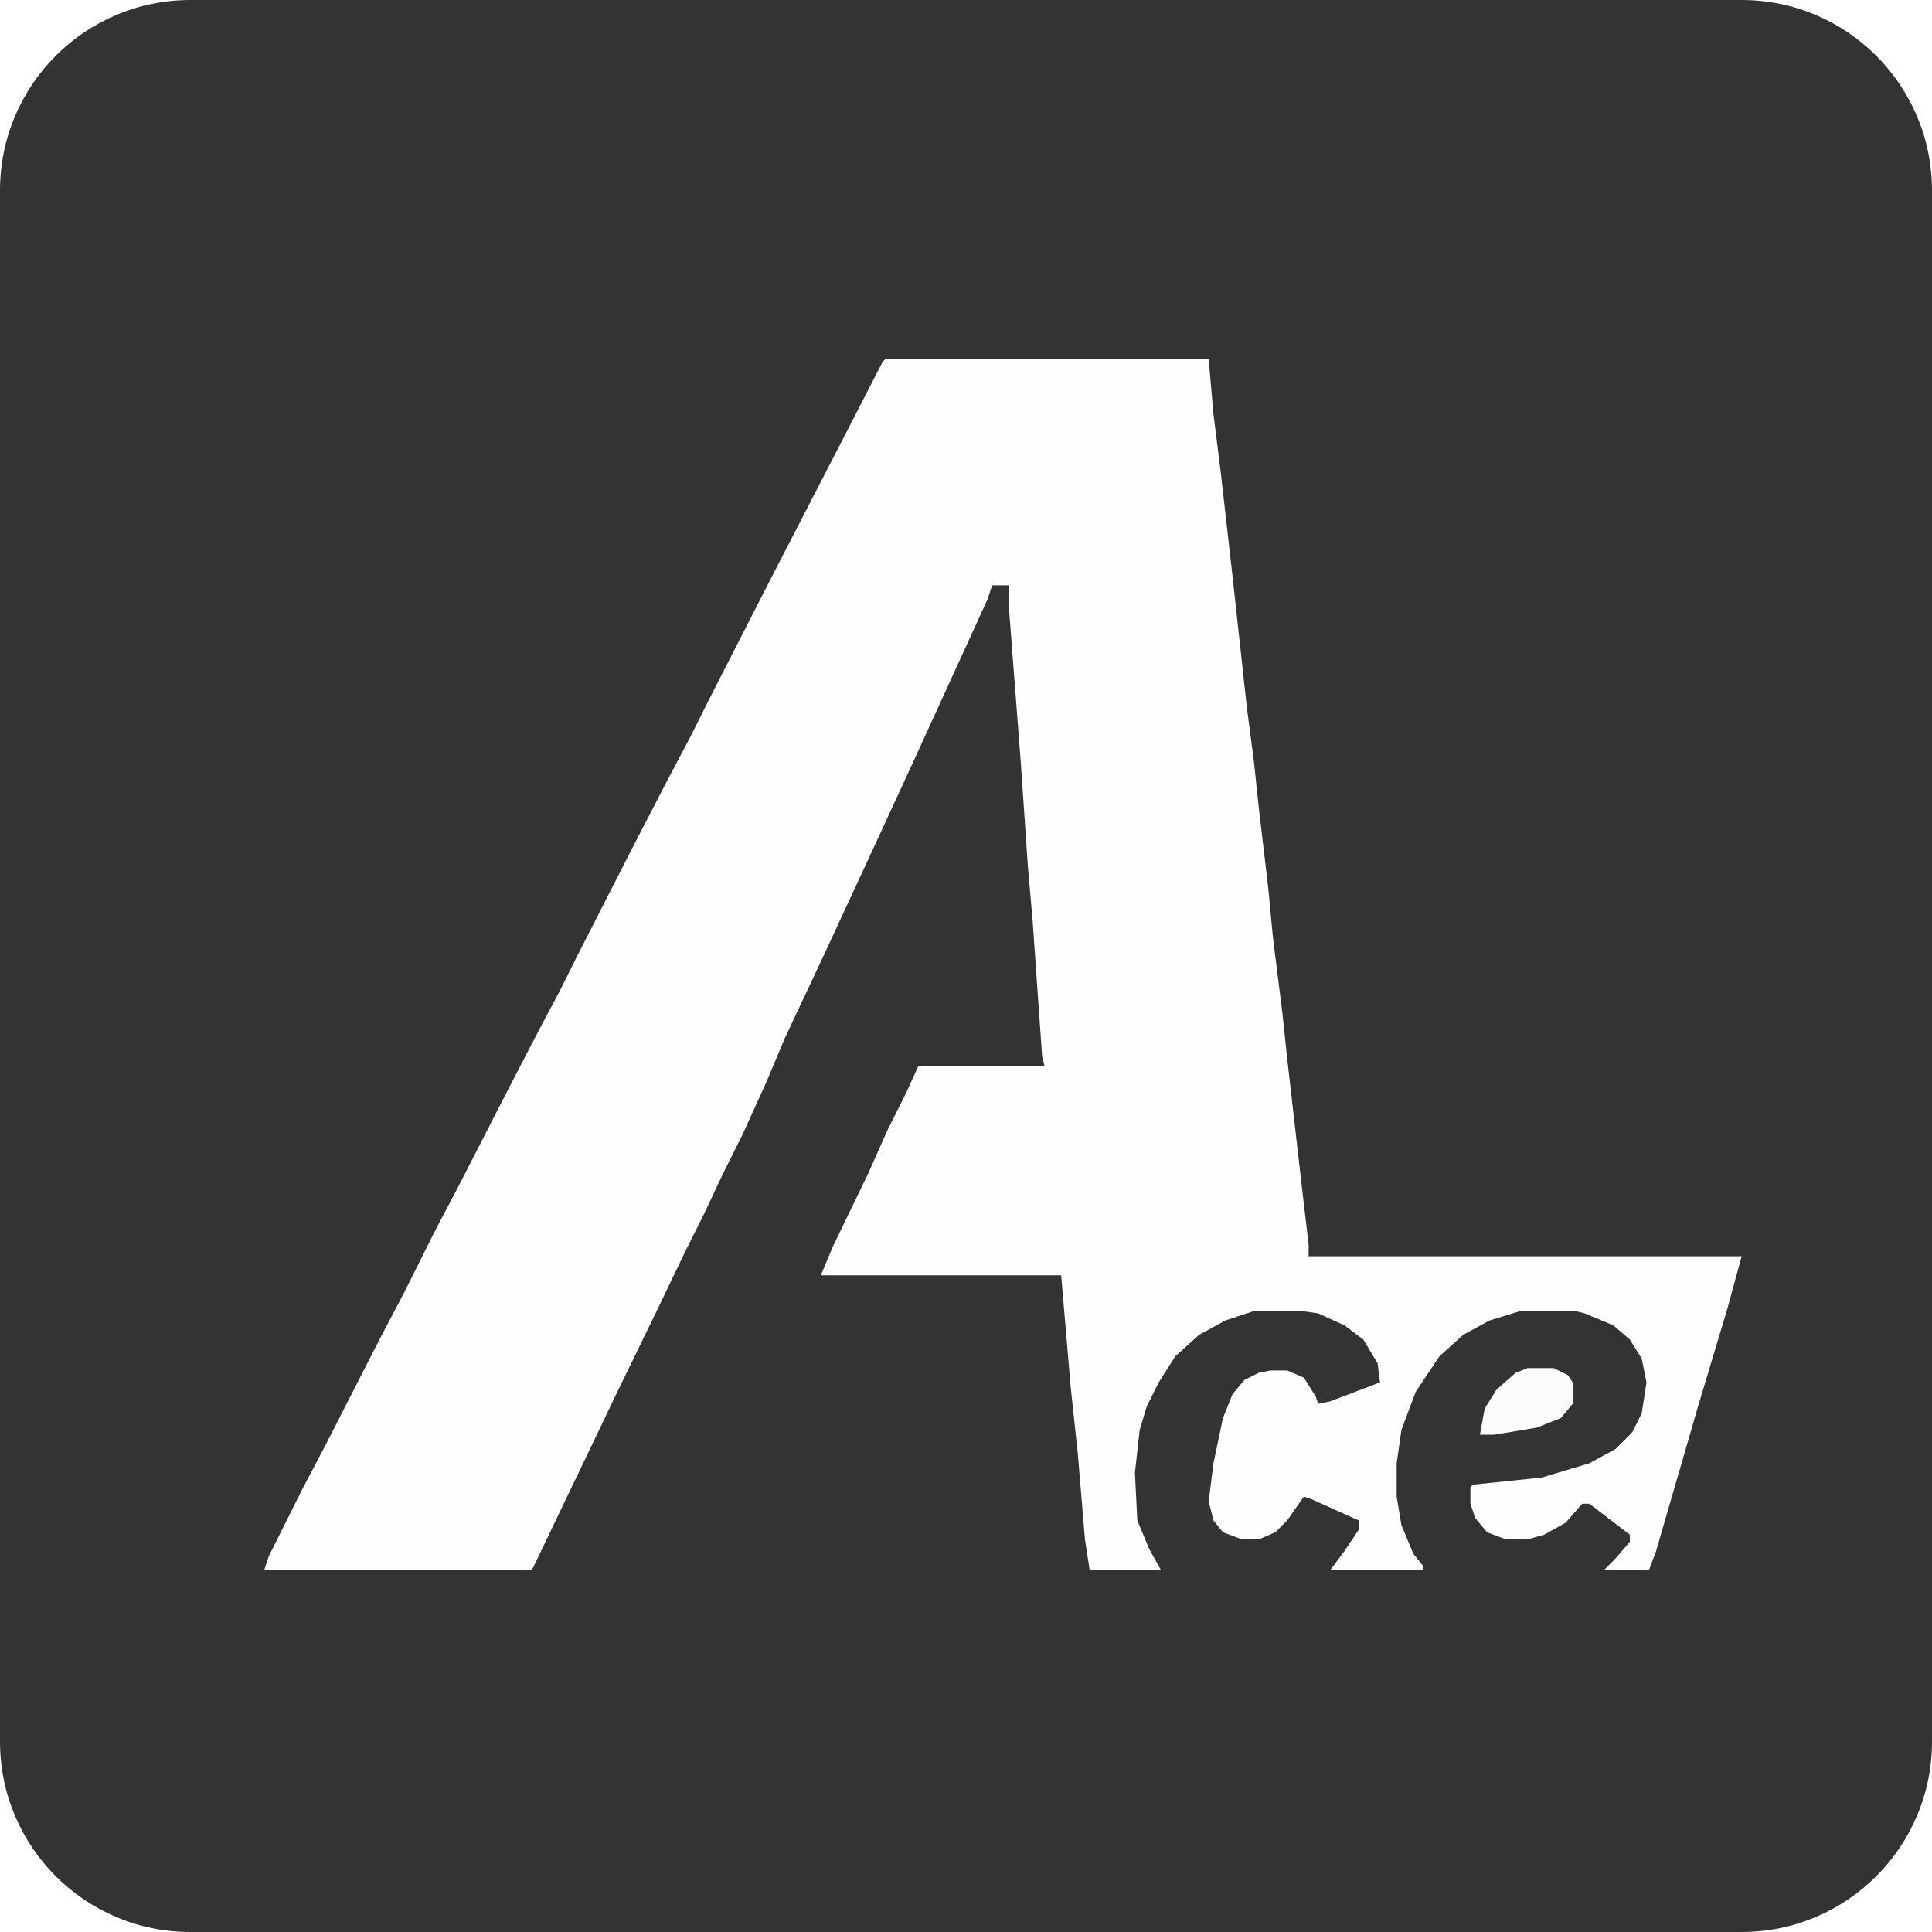
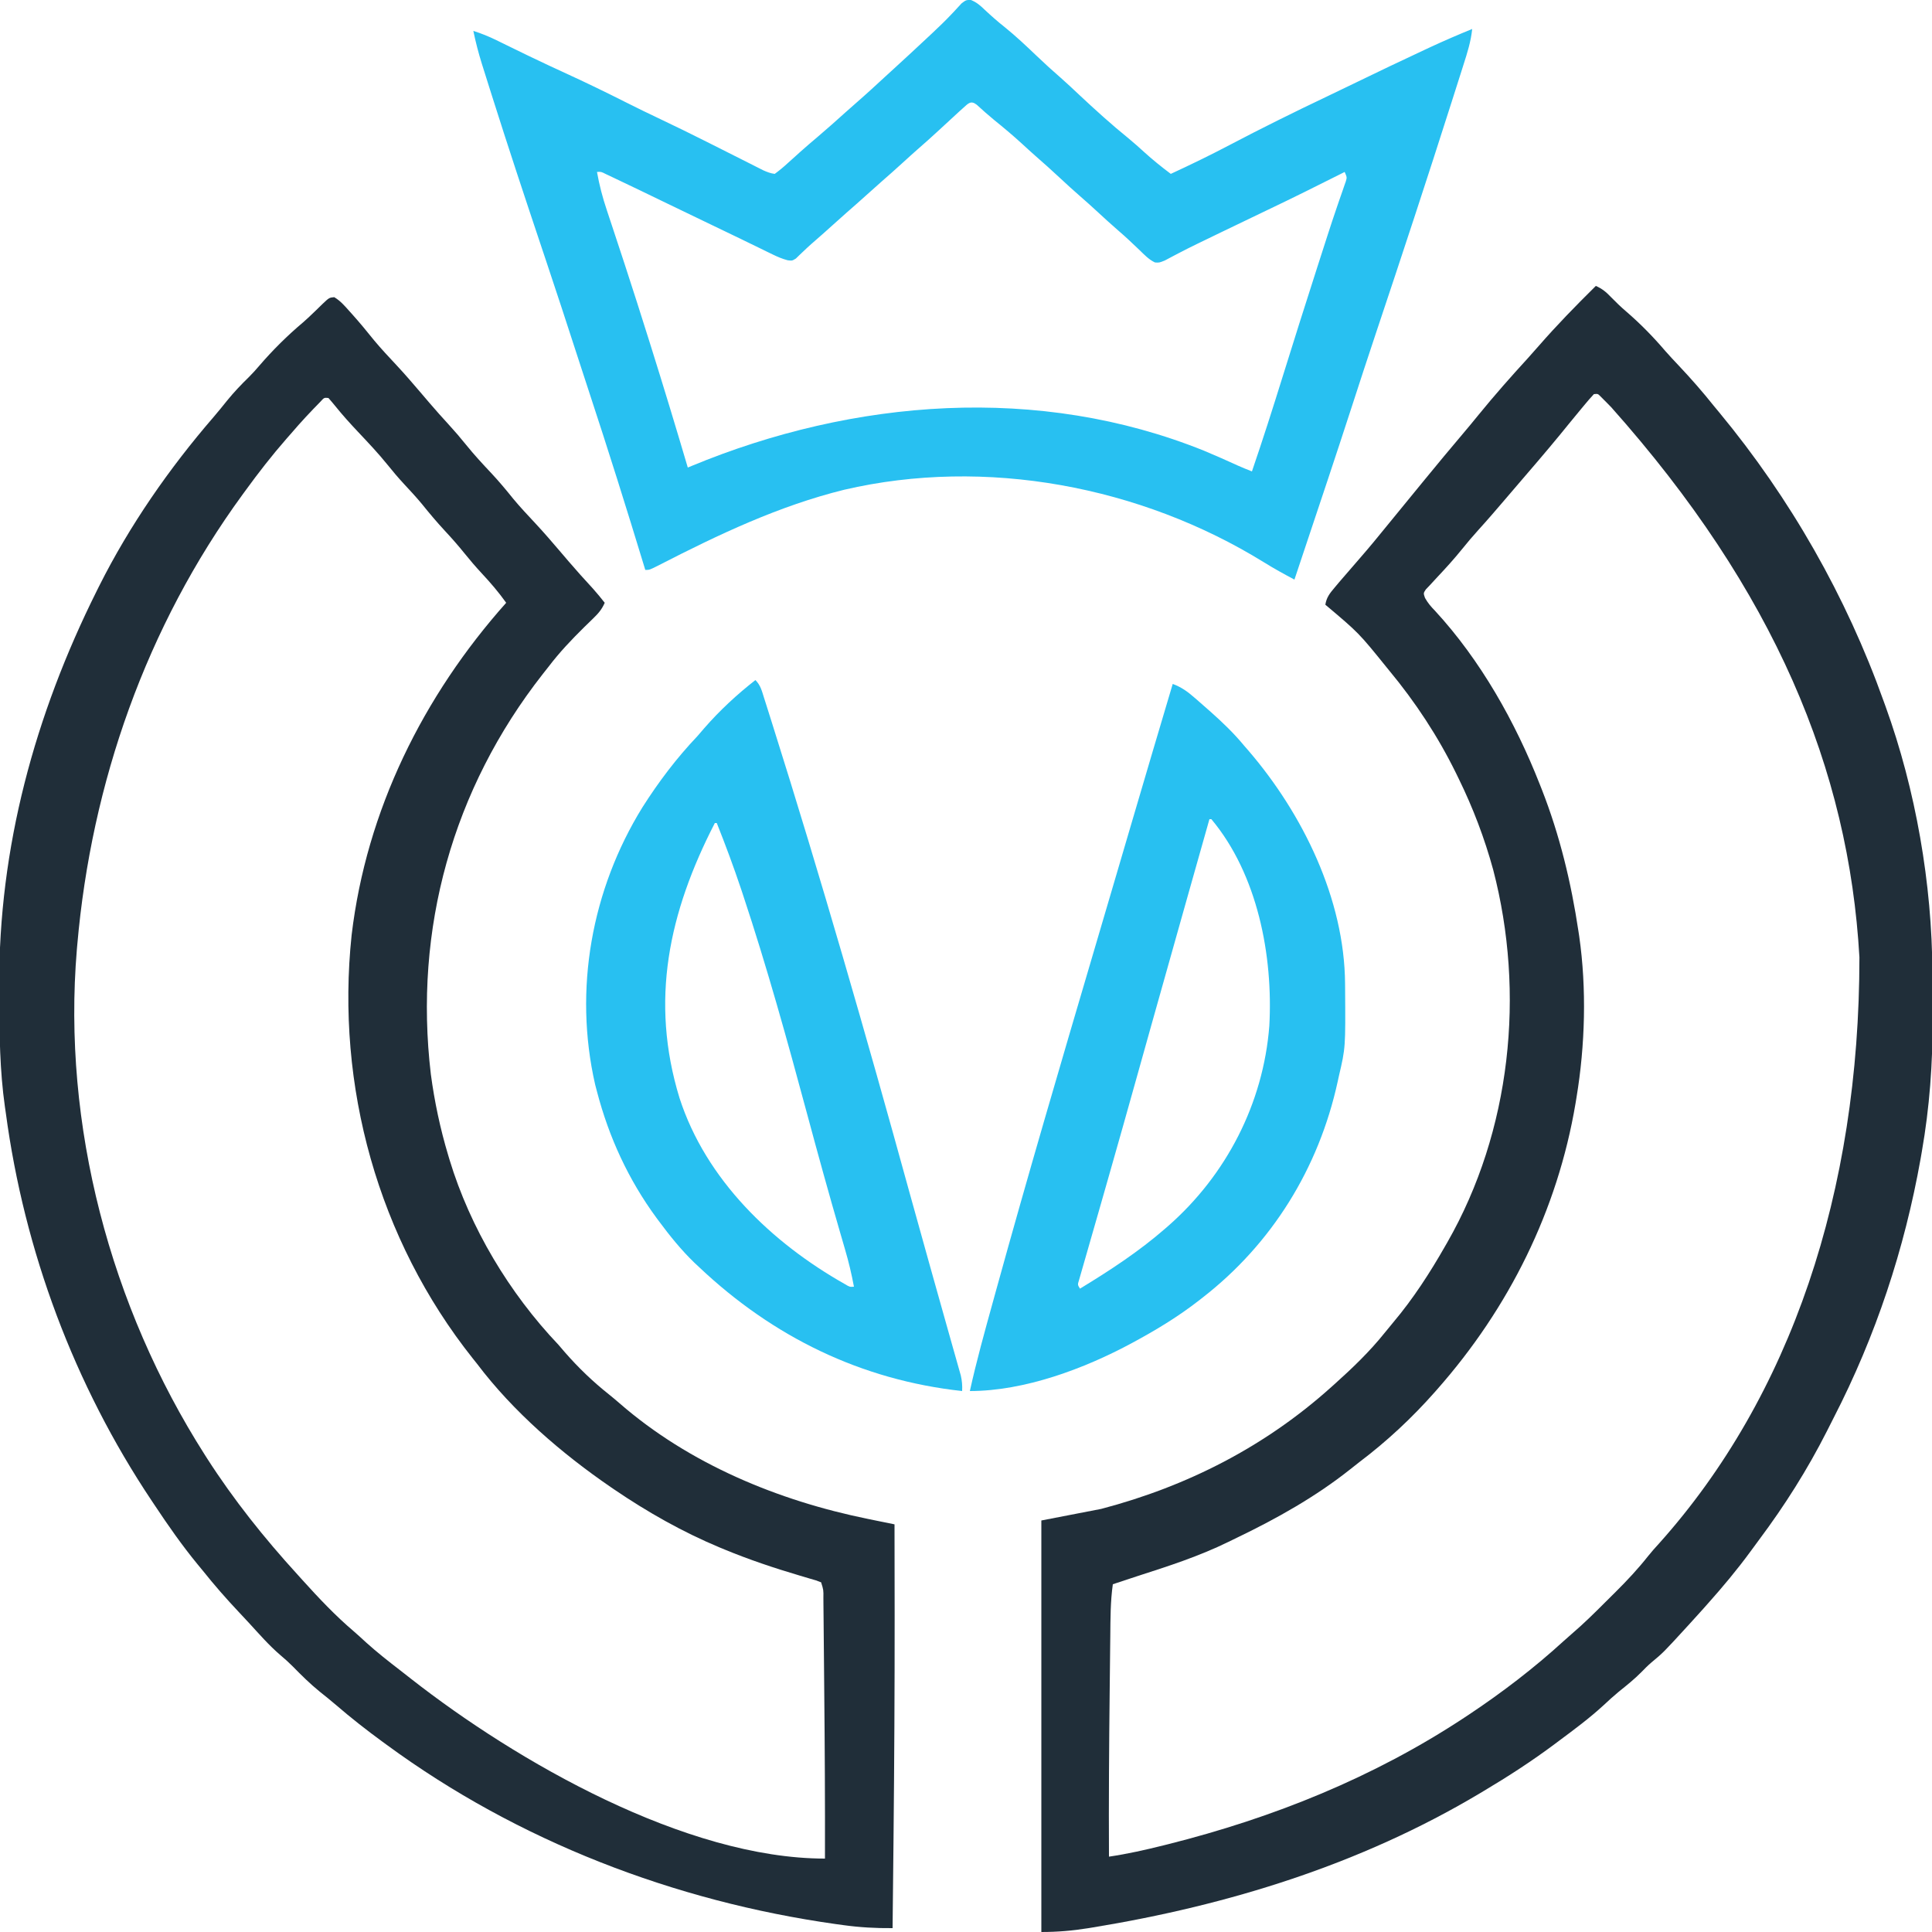
- <svg xmlns="http://www.w3.org/2000/svg" version="1.1" width="812" height="812">
-   <rect x="0" y="0" width="812" height="812" rx="80" ry="80" fill="#333333" />
-   <path d="M0,0 L136,0 L138,23 L141,47 L146,91 L152,146 L155,169 L157,188 L161,222 L163,243 L167,275 L169,294 L173,329 L176,355 L178,372 L178,377 L360,377 L354,399 L342,439 L333,470 L324,501 L321,509 L302,509 L307,504 L313,497 L313,494 L296,481 L293,481 L286,489 L277,494 L270,496 L261,496 L253,493 L248,487 L246,481 L246,474 L247,473 L276,470 L296,464 L307,458 L314,451 L318,443 L320,430 L318,420 L313,412 L306,406 L294,401 L290,400 L267,400 L254,404 L243,410 L233,419 L223,434 L217,450 L215,464 L215,478 L217,490 L222,502 L226,507 L226,509 L187,509 L193,501 L199,492 L199,488 L179,479 L176,478 L169,488 L164,493 L157,496 L150,496 L142,493 L138,488 L136,480 L138,464 L142,445 L146,435 L151,429 L157,426 L162,425 L169,425 L176,428 L181,436 L182,439 L187,438 L208,430 L207,422 L201,412 L193,406 L182,401 L175,400 L155,400 L143,404 L132,410 L122,419 L115,430 L110,440 L107,450 L105,468 L106,488 L111,500 L116,509 L86,509 L84,496 L81,460 L78,432 L74,385 L-27,385 L-22,373 L-7,342 L1,324 L9,308 L14,297 L67,297 L66,293 L62,236 L60,213 L57,169 L52,104 L52,95 L45,95 L43,101 L27,136 L11,171 L-7,210 L-26,251 L-42,285 L-50,304 L-60,326 L-68,342 L-76,359 L-84,375 L-96,400 L-114,437 L-125,460 L-137,485 L-148,508 L-149,509 L-261,509 L-259,503 L-245,475 L-235,456 L-212,411 L-202,392 L-189,366 L-179,347 L-159,308 L-145,281 L-137,266 L-129,250 L-105,203 L-91,176 L-82,159 L-74,143 L-51,98 L-34,65 L-19,36 L-1,1 Z " fill="#FEFEFE" transform="translate(372,151)" />
-   <path d="M0,0 L11,0 L17,3 L19,6 L19,15 L14,21 L4,25 L-14,28 L-20,28 L-18,17 L-13,9 L-5,2 Z " fill="#FBFBFB" transform="translate(642,575)" />
+ <svg xmlns="http://www.w3.org/2000/svg" version="1.1" width="1000" height="1000">
+   <path d="M0 0 C3.252 1.417 5.314 3.125 7.75 5.688 C10.35 8.359 12.972 10.898 15.812 13.312 C23.039 19.544 29.747 26.392 35.934 33.652 C38.239 36.272 40.624 38.807 43.019 41.344 C49.313 48.017 55.278 54.826 61 62 C61.991 63.202 62.985 64.403 63.98 65.602 C100.679 109.939 129.671 160.821 149 215 C149.31 215.853 149.621 216.706 149.94 217.585 C165.594 260.817 174.037 309.52 174.203 355.461 C174.209 356.727 174.215 357.993 174.22 359.297 C174.23 361.971 174.237 364.645 174.24 367.319 C174.247 371.302 174.281 375.283 174.312 379.266 C174.408 402.359 172.745 425.229 168.75 448 C168.54 449.218 168.33 450.436 168.114 451.691 C159.794 498.514 144.861 543.587 123.095 585.863 C121.911 588.174 120.747 590.495 119.582 592.816 C109.567 612.567 97.805 631.2 84.545 648.928 C83.009 650.988 81.493 653.06 79.98 655.137 C73.109 664.511 65.736 673.33 58 682 C57.232 682.869 56.463 683.738 55.672 684.633 C53.467 687.107 51.239 689.557 49 692 C48.467 692.583 47.935 693.166 47.386 693.767 C34.95 707.353 34.95 707.353 28.711 712.539 C26.925 714.064 25.316 715.685 23.688 717.375 C20.006 721.123 15.959 724.341 11.867 727.629 C9.104 729.914 6.49 732.298 3.875 734.75 C-3.337 741.368 -11.15 747.166 -19 753 C-19.721 753.541 -20.442 754.081 -21.185 754.638 C-33.024 763.494 -45.3 771.439 -58 779 C-58.833 779.499 -59.667 779.997 -60.525 780.511 C-122.037 817.104 -190.176 838.149 -260.445 849.652 C-261.193 849.775 -261.94 849.897 -262.711 850.024 C-270.928 851.346 -278.598 852 -287 852 C-287 781.71 -287 711.42 -287 639 C-276.77 637.02 -266.54 635.04 -256 633 C-211.538 621.323 -171.246 600.783 -137 570 C-136.466 569.523 -135.933 569.046 -135.383 568.554 C-126.03 560.167 -117.102 551.632 -109.242 541.801 C-107.791 539.988 -106.318 538.192 -104.82 536.418 C-94.543 524.221 -85.888 510.84 -78 497 C-77.637 496.371 -77.274 495.742 -76.9 495.094 C-43.864 437.373 -36.452 366.139 -53.12 302.214 C-57.601 285.848 -63.541 270.23 -71 255 C-71.411 254.154 -71.822 253.307 -72.245 252.436 C-81.673 233.205 -93.333 215.479 -107 199 C-107.445 198.454 -107.889 197.908 -108.347 197.345 C-122.701 179.58 -122.701 179.58 -140 165 C-139.405 161.194 -137.704 159.103 -135.25 156.188 C-134.44 155.222 -133.631 154.256 -132.797 153.262 C-129.16 149.005 -125.486 144.78 -121.809 140.558 C-117.089 135.132 -112.521 129.593 -108 124 C-106.501 122.166 -105.001 120.332 -103.5 118.5 C-101.308 115.821 -99.116 113.142 -96.926 110.461 C-94.619 107.639 -92.311 104.819 -90 102 C-89.477 101.363 -88.955 100.725 -88.417 100.068 C-81.941 92.175 -75.444 84.303 -68.828 76.527 C-66.052 73.259 -63.325 69.957 -60.625 66.625 C-52.464 56.61 -43.914 46.926 -35.188 37.402 C-33.303 35.333 -31.455 33.241 -29.625 31.125 C-20.193 20.307 -10.213 10.077 0 0 Z M-1 56 C-2.767 57.899 -4.421 59.809 -6.062 61.812 C-6.555 62.404 -7.047 62.996 -7.555 63.605 C-9.043 65.398 -10.523 67.198 -12 69 C-12.772 69.942 -13.544 70.885 -14.34 71.855 C-15.794 73.636 -17.247 75.417 -18.699 77.199 C-25.98 86.063 -33.48 94.748 -40.953 103.449 C-43.01 105.844 -45.061 108.243 -47.109 110.645 C-51.578 115.881 -56.054 121.096 -60.688 126.188 C-63.679 129.479 -66.525 132.846 -69.312 136.312 C-73.317 141.27 -77.56 145.949 -81.927 150.585 C-83.298 152.045 -84.65 153.522 -86 155 C-86.652 155.682 -87.305 156.364 -87.977 157.066 C-89.283 159.022 -89.283 159.022 -88.418 161.496 C-86.941 164.105 -85.41 165.925 -83.312 168.062 C-59.679 193.672 -41.681 225.713 -29 258 C-28.656 258.868 -28.313 259.735 -27.958 260.629 C-18.658 284.368 -12.777 308.812 -9 334 C-8.867 334.873 -8.734 335.745 -8.598 336.645 C-4.706 363.709 -5.542 393.106 -10 420 C-10.166 421.021 -10.333 422.043 -10.504 423.095 C-19.843 478.557 -44.963 528.993 -82 571 C-82.457 571.52 -82.913 572.04 -83.384 572.575 C-95.188 585.922 -108.135 598.005 -122.352 608.741 C-123.951 609.962 -125.523 611.219 -127.094 612.477 C-144.996 626.717 -165.301 638.093 -185.885 647.982 C-187.3 648.663 -188.711 649.351 -190.119 650.045 C-205.369 657.535 -221.349 662.676 -237.486 667.866 C-241.667 669.215 -245.835 670.601 -250 672 C-251.264 680.912 -251.227 689.839 -251.316 698.82 C-251.337 700.587 -251.358 702.354 -251.38 704.121 C-251.435 708.822 -251.484 713.522 -251.532 718.222 C-251.562 721.124 -251.594 724.025 -251.627 726.926 C-251.946 755.618 -252.154 784.306 -252 813 C-242.402 811.589 -233.026 809.478 -223.625 807.125 C-222.855 806.933 -222.084 806.74 -221.29 806.542 C-166.867 792.856 -114.954 772.003 -68 741 C-67.307 740.543 -66.614 740.085 -65.9 739.614 C-48.582 728.105 -31.932 715.369 -16.582 701.336 C-15.194 700.08 -13.8 698.83 -12.374 697.617 C-6.219 692.361 -0.502 686.688 5.218 680.968 C6.925 679.262 8.641 677.565 10.357 675.867 C16.312 669.942 21.913 663.943 27.124 657.343 C28.92 655.1 30.797 652.982 32.75 650.875 C100.884 574.797 136.438 468.978 136.433 347.492 C130.923 250.336 92.595 157.801 7.938 62.75 C6.954 61.747 6.954 61.747 5.95 60.723 C5.336 60.108 4.722 59.493 4.09 58.859 C3.542 58.307 2.994 57.755 2.429 57.187 C1.053 55.787 1.053 55.787 -1 56 Z " fill="#202E39" transform="translate(826,148)" />
+   <path d="M0 0 C3.096 1.83 5.324 4.391 7.684 7.055 C8.48 7.935 8.48 7.935 9.293 8.834 C13.229 13.221 16.955 17.76 20.645 22.355 C24.337 26.79 28.289 30.976 32.223 35.195 C36.527 39.813 40.639 44.587 44.734 49.391 C45.759 50.591 46.784 51.792 47.809 52.992 C48.326 53.598 48.843 54.205 49.376 54.829 C52.581 58.57 55.848 62.241 59.184 65.867 C62.354 69.32 65.376 72.835 68.309 76.492 C72.384 81.548 76.748 86.262 81.196 90.985 C85.235 95.298 88.985 99.778 92.68 104.391 C96.356 108.817 100.3 112.988 104.223 117.195 C108.527 121.813 112.639 126.587 116.734 131.391 C117.759 132.591 118.784 133.792 119.809 134.992 C120.322 135.594 120.836 136.196 121.365 136.816 C125.43 141.56 129.599 146.19 133.84 150.777 C135.992 153.175 138.008 155.645 139.996 158.18 C138.556 161.496 136.772 163.617 134.18 166.121 C133.42 166.864 132.66 167.606 131.878 168.371 C131.071 169.154 130.265 169.936 129.434 170.742 C122.805 177.28 116.639 183.767 110.996 191.18 C109.986 192.463 108.974 193.746 107.961 195.027 C61.249 254.569 41.104 327.029 49.996 402.18 C51.896 416.428 54.855 430.416 58.996 444.18 C59.221 444.937 59.445 445.694 59.677 446.474 C70.411 481.803 90.627 515.478 115.996 542.18 C117.149 543.507 118.295 544.84 119.434 546.18 C126.399 554.156 133.927 561.371 142.219 567.953 C144.049 569.421 145.85 570.926 147.617 572.469 C183.683 603.879 229.758 622.926 276.172 632.355 C277.52 632.631 278.868 632.908 280.215 633.184 C283.475 633.852 286.735 634.517 289.996 635.18 C290.028 649.763 290.047 664.346 290.059 678.93 C290.059 680.037 290.06 681.144 290.061 682.285 C290.087 720.356 289.874 758.423 289.496 796.492 C289.478 798.3 289.478 798.3 289.46 800.144 C289.313 814.822 289.159 829.501 288.996 844.18 C280.343 844.259 272.071 843.799 263.496 842.617 C261.567 842.353 261.567 842.353 259.599 842.083 C176.131 830.317 95.109 799.207 26.996 749.18 C26.316 748.684 25.636 748.188 24.936 747.677 C16.703 741.659 8.736 735.424 1.016 728.762 C-1.82 726.337 -4.71 724.004 -7.629 721.68 C-12.574 717.663 -17.018 713.266 -21.465 708.719 C-23.519 706.664 -25.584 704.782 -27.816 702.93 C-33.761 697.846 -38.9 691.905 -44.183 686.154 C-45.937 684.252 -47.706 682.364 -49.48 680.48 C-55.956 673.599 -62.113 666.575 -68.004 659.18 C-68.923 658.063 -69.844 656.947 -70.766 655.832 C-78.818 646.032 -85.992 635.742 -93.004 625.18 C-93.721 624.108 -93.721 624.108 -94.453 623.016 C-134.597 562.968 -160.433 493.742 -170.004 422.18 C-170.153 421.154 -170.303 420.129 -170.457 419.072 C-173.122 400.314 -173.321 381.533 -173.372 362.617 C-173.379 360.659 -173.391 358.702 -173.403 356.744 C-173.746 284.885 -154.917 216.191 -123.004 152.18 C-122.576 151.32 -122.148 150.46 -121.708 149.575 C-105.931 118.128 -85.44 88.626 -62.453 62.031 C-60.031 59.211 -57.702 56.332 -55.379 53.43 C-51.859 49.099 -48.1 45.169 -44.105 41.277 C-42.217 39.393 -40.478 37.464 -38.754 35.43 C-31.861 27.412 -24.204 19.816 -16.109 13.016 C-14.348 11.48 -12.669 9.907 -10.992 8.281 C-10.458 7.77 -9.924 7.259 -9.373 6.733 C-8.311 5.714 -7.258 4.685 -6.215 3.646 C-2.628 0.236 -2.628 0.236 0 0 Z M-7.141 54.086 C-12.28 59.312 -17.251 64.601 -22.004 70.18 C-22.895 71.196 -23.787 72.212 -24.68 73.227 C-32.255 81.883 -39.242 90.877 -46.004 100.18 C-46.494 100.848 -46.983 101.517 -47.488 102.206 C-97.248 170.358 -125.703 251.419 -133.004 335.18 C-133.076 335.993 -133.148 336.807 -133.222 337.646 C-140.832 428.524 -115.897 522.502 -67.004 599.18 C-66.444 600.059 -66.444 600.059 -65.873 600.956 C-52.086 622.439 -36.2 642.349 -19.004 661.18 C-18.152 662.125 -17.3 663.069 -16.422 664.043 C-8.058 673.291 0.518 682.401 10.027 690.488 C12.274 692.418 14.442 694.424 16.621 696.43 C22.219 701.474 28.103 706.096 34.07 710.691 C36.034 712.209 37.984 713.742 39.934 715.277 C94.368 757.882 181.802 808.18 253.996 808.18 C254.065 779.275 253.91 750.375 253.624 721.472 C253.568 715.76 253.518 710.047 253.469 704.335 C253.431 699.887 253.388 695.439 253.343 690.991 C253.323 688.88 253.304 686.769 253.287 684.658 C253.263 681.75 253.233 678.843 253.201 675.936 C253.196 675.072 253.19 674.209 253.184 673.319 C253.244 669.115 253.244 669.115 251.996 665.18 C249.442 664.175 249.442 664.175 246.293 663.297 C245.095 662.939 243.898 662.58 242.664 662.211 C241.705 661.929 241.705 661.929 240.728 661.641 C227.577 657.752 214.674 653.424 201.996 648.18 C201.184 647.845 200.373 647.511 199.537 647.167 C180.37 639.164 162.163 628.856 144.996 617.18 C144.165 616.615 144.165 616.615 143.318 616.039 C117.787 598.555 92.683 576.918 73.996 552.18 C73.229 551.218 72.462 550.256 71.672 549.266 C22.673 487.628 0.734 408.254 8.996 330.18 C16.635 265.624 46.045 206.379 88.996 158.18 C85.094 152.696 80.82 147.731 76.237 142.815 C73.192 139.532 70.303 136.172 67.496 132.68 C64.297 128.703 60.97 124.913 57.496 121.18 C53.227 116.592 49.239 111.845 45.309 106.961 C42.353 103.406 39.224 100.036 36.075 96.654 C33.145 93.486 30.376 90.239 27.684 86.867 C22.835 80.839 17.543 75.266 12.242 69.641 C8.196 65.344 4.241 60.973 0.543 56.371 C-0.604 54.944 -1.799 53.557 -3.004 52.18 C-5.232 51.958 -5.232 51.958 -7.141 54.086 Z " fill="#202E39" transform="translate(173.0039,153.8203)" />
+   <path d="M0 0 C3.007 1.239 4.775 2.771 7.117 5.027 C10.501 8.203 13.913 11.213 17.555 14.09 C23.417 18.825 28.855 23.977 34.303 29.18 C38.302 32.995 42.367 36.697 46.543 40.317 C49.72 43.105 52.79 46.005 55.867 48.902 C64.297 56.796 72.781 64.506 81.766 71.77 C84.453 73.995 87.041 76.299 89.617 78.652 C94.058 82.701 98.689 86.419 103.492 90.027 C113.722 85.3 123.83 80.4 133.805 75.152 C150.47 66.388 167.324 58.055 184.328 49.969 C189.297 47.604 194.251 45.21 199.202 42.808 C210.948 37.111 222.719 31.473 234.555 25.965 C235.677 25.441 236.799 24.917 237.956 24.377 C245.065 21.083 252.237 17.986 259.492 15.027 C258.839 21.532 256.931 27.482 254.941 33.691 C254.576 34.847 254.21 36.003 253.833 37.194 C252.831 40.354 251.823 43.513 250.813 46.67 C250.176 48.664 249.541 50.658 248.907 52.652 C236.2 92.591 223.076 132.395 209.781 172.142 C205.442 185.124 201.193 198.133 196.974 211.154 C188.956 235.882 180.689 260.527 172.447 285.18 C170.792 290.128 169.141 295.077 167.492 300.027 C162.091 297.164 156.768 294.224 151.574 290.996 C87.927 251.67 7.565 236.486 -65.594 253.531 C-99.343 261.876 -130.396 276.614 -161.205 292.438 C-166.294 295.027 -166.294 295.027 -168.508 295.027 C-168.673 294.485 -168.838 293.942 -169.008 293.383 C-178.234 263.042 -187.731 232.808 -197.659 202.689 C-199.729 196.407 -201.781 190.121 -203.816 183.828 C-209.092 167.528 -214.421 151.249 -219.863 135.004 C-220.345 133.567 -220.826 132.13 -221.307 130.693 C-221.548 129.973 -221.789 129.253 -222.038 128.511 C-230.81 102.322 -239.497 76.113 -247.82 49.777 C-248.203 48.571 -248.585 47.364 -248.979 46.121 C-250.052 42.732 -251.119 39.341 -252.184 35.949 C-252.494 34.968 -252.804 33.987 -253.124 32.976 C-254.873 27.366 -256.314 21.782 -257.508 16.027 C-253.339 17.336 -249.483 18.904 -245.562 20.828 C-244.417 21.386 -243.272 21.945 -242.093 22.52 C-241.489 22.816 -240.885 23.112 -240.263 23.418 C-237.02 25.008 -233.77 26.587 -230.52 28.164 C-229.852 28.488 -229.185 28.812 -228.498 29.145 C-221.77 32.401 -214.986 35.53 -208.195 38.652 C-198.435 43.149 -188.785 47.823 -179.194 52.669 C-172.879 55.855 -166.528 58.944 -160.133 61.965 C-152.322 65.656 -144.583 69.475 -136.863 73.352 C-135.919 73.825 -134.975 74.299 -134.002 74.788 C-129.207 77.196 -124.414 79.61 -119.625 82.031 C-117.843 82.928 -116.06 83.826 -114.277 84.723 C-113.452 85.142 -112.627 85.561 -111.777 85.993 C-111.01 86.378 -110.243 86.764 -109.452 87.161 C-108.785 87.498 -108.117 87.836 -107.429 88.184 C-105.403 89.073 -103.71 89.759 -101.508 90.027 C-99.027 88.214 -96.874 86.418 -94.633 84.34 C-93.288 83.132 -91.943 81.925 -90.598 80.719 C-89.917 80.101 -89.236 79.484 -88.535 78.848 C-85.473 76.097 -82.334 73.44 -79.195 70.777 C-74.305 66.601 -69.489 62.353 -64.727 58.031 C-62.715 56.214 -60.681 54.428 -58.633 52.652 C-53.688 48.343 -48.875 43.888 -44.05 39.445 C-42.593 38.105 -41.131 36.771 -39.668 35.438 C-33.719 30.011 -27.818 24.536 -21.945 19.027 C-21.218 18.348 -20.491 17.668 -19.742 16.968 C-16.467 13.889 -13.239 10.793 -10.152 7.523 C-9.656 7.002 -9.16 6.481 -8.649 5.943 C-7.353 4.566 -6.078 3.171 -4.805 1.773 C-2.508 0.027 -2.508 0.027 0 0 Z M-3.82 55.777 C-4.528 56.412 -5.236 57.046 -5.965 57.699 C-9.563 60.993 -13.146 64.302 -16.723 67.618 C-20.259 70.892 -23.84 74.101 -27.484 77.254 C-30.023 79.479 -32.514 81.752 -35.008 84.027 C-38.794 87.481 -42.613 90.888 -46.48 94.25 C-48.843 96.321 -51.176 98.422 -53.508 100.527 C-57.125 103.791 -60.772 107.015 -64.445 110.215 C-66.817 112.299 -69.163 114.412 -71.508 116.527 C-75.164 119.826 -78.834 123.104 -82.566 126.316 C-83.942 127.529 -85.286 128.778 -86.605 130.051 C-87.295 130.703 -87.985 131.355 -88.695 132.027 C-89.308 132.625 -89.92 133.224 -90.551 133.84 C-92.508 135.027 -92.508 135.027 -94.813 134.745 C-97.613 133.999 -99.983 132.998 -102.586 131.727 C-103.569 131.25 -104.551 130.774 -105.563 130.284 C-106.618 129.766 -107.672 129.248 -108.758 128.715 C-111.029 127.612 -113.299 126.509 -115.57 125.406 C-116.728 124.842 -117.885 124.277 -119.078 123.696 C-124.294 121.159 -129.526 118.657 -134.758 116.152 C-142.15 112.608 -149.535 109.05 -156.914 105.48 C-171.283 98.52 -171.283 98.52 -185.695 91.652 C-186.803 91.129 -187.91 90.606 -189.051 90.066 C-191.37 88.898 -191.37 88.898 -193.508 89.027 C-192.295 95.827 -190.612 102.282 -188.41 108.824 C-188.104 109.75 -187.798 110.677 -187.483 111.631 C-186.821 113.633 -186.157 115.634 -185.491 117.634 C-183.673 123.098 -181.878 128.568 -180.082 134.039 C-179.519 135.753 -179.519 135.753 -178.945 137.501 C-174.791 150.169 -170.758 162.873 -166.758 175.59 C-166.228 177.275 -166.228 177.275 -165.687 178.994 C-159.102 199.948 -152.732 220.964 -146.508 242.027 C-145.881 241.766 -145.255 241.505 -144.61 241.236 C-60.613 206.434 35.238 198.815 120.833 233.376 C126.681 235.828 132.479 238.381 138.242 241.025 C140.635 242.091 143.054 243.069 145.492 244.027 C151.08 227.715 156.313 211.305 161.43 194.84 C167.19 176.309 173.052 157.813 178.992 139.34 C179.554 137.589 179.554 137.589 180.128 135.803 C181.217 132.415 182.307 129.028 183.398 125.641 C183.742 124.572 184.086 123.502 184.44 122.401 C186.121 117.193 187.833 112 189.613 106.826 C189.946 105.853 190.279 104.88 190.621 103.878 C191.248 102.055 191.881 100.235 192.524 98.418 C192.799 97.616 193.074 96.815 193.357 95.989 C193.602 95.292 193.846 94.596 194.098 93.878 C194.702 91.811 194.702 91.811 193.492 89.027 C192.825 89.364 192.158 89.7 191.47 90.046 C178.931 96.358 166.372 102.613 153.693 108.641 C145.648 112.468 137.623 116.337 129.605 120.223 C128.182 120.913 126.759 121.602 125.335 122.291 C123.978 122.948 122.621 123.605 121.264 124.264 C119.944 124.903 118.624 125.542 117.303 126.179 C114.016 127.772 110.756 129.401 107.524 131.104 C106.888 131.435 106.252 131.766 105.597 132.107 C103.855 133.017 102.12 133.941 100.385 134.866 C97.492 136.027 97.492 136.027 95.286 135.867 C92.102 134.377 89.742 131.818 87.242 129.402 C86.072 128.296 84.902 127.191 83.73 126.086 C83.169 125.553 82.608 125.021 82.03 124.472 C80.203 122.755 78.329 121.101 76.43 119.465 C72.516 116.081 68.717 112.576 64.912 109.072 C62.157 106.54 59.385 104.037 56.555 101.59 C52.963 98.478 49.477 95.259 45.992 92.027 C41.883 88.217 37.745 84.456 33.504 80.793 C31.026 78.618 28.606 76.384 26.18 74.152 C21.607 69.979 16.899 66.026 12.078 62.145 C8.978 59.607 6.003 56.949 3.051 54.242 C0.02 51.88 -1.322 53.53 -3.82 55.777 Z " fill="#28C0F1" transform="translate(502.5078,-0.02734375)" />
+   <path d="M0 0 C2.684 2.684 3.374 5.715 4.484 9.254 C4.732 10.026 4.979 10.798 5.234 11.594 C6.08 14.248 6.916 16.905 7.75 19.562 C8.049 20.51 8.349 21.458 8.657 22.434 C34.017 102.774 57.322 183.79 79.691 265.007 C83.011 277.059 86.373 289.098 89.751 301.133 C90.604 304.176 91.456 307.219 92.308 310.261 C94.637 318.583 96.97 326.902 99.325 335.216 C100.289 338.623 101.248 342.031 102.206 345.439 C102.645 346.996 103.086 348.553 103.53 350.108 C104.127 352.202 104.717 354.298 105.305 356.395 C105.635 357.558 105.964 358.722 106.304 359.921 C106.942 362.744 107.146 365.122 107 368 C54.686 362.303 9.124 339.972 -29 304 C-29.856 303.198 -30.712 302.396 -31.594 301.57 C-38.471 294.932 -44.315 287.658 -50 280 C-50.602 279.19 -50.602 279.19 -51.215 278.363 C-65.737 258.576 -75.802 236.705 -82 213 C-82.318 211.784 -82.637 210.569 -82.965 209.316 C-94.169 160.206 -84.814 108.474 -58.492 65.887 C-50.111 52.681 -40.772 40.337 -30 29 C-28.826 27.652 -27.659 26.298 -26.5 24.938 C-18.509 15.762 -9.582 7.486 0 0 Z M-21 74 C-44.861 120.341 -54.7 165.979 -39.281 216.35 C-25.598 258.627 8.463 291.276 46.34 312.672 C48.803 314.149 48.803 314.149 51 314 C49.787 307.476 48.289 301.128 46.41 294.766 C45.877 292.93 45.345 291.094 44.813 289.258 C44.529 288.285 44.246 287.313 43.953 286.31 C37.987 265.815 32.324 245.248 26.777 224.636 C16.508 186.487 5.97 148.438 -6.5 110.938 C-6.78 110.094 -7.06 109.25 -7.349 108.381 C-11.218 96.778 -15.476 85.363 -20 74 C-20.33 74 -20.66 74 -21 74 Z " fill="#28C0F1" transform="translate(391,352)" />
+   <path d="M0 0 C4.397 1.634 7.558 3.869 11.062 6.938 C11.906 7.665 11.906 7.665 12.766 8.407 C14.52 9.929 16.261 11.462 18 13 C18.547 13.483 19.095 13.966 19.659 14.463 C25.867 19.966 31.71 25.593 37 32 C37.745 32.857 38.49 33.714 39.258 34.598 C67.324 67.283 88.931 111.38 89.203 155.207 C89.21 155.966 89.217 156.724 89.225 157.506 C89.446 188.305 89.446 188.305 86 203 C85.801 203.914 85.603 204.829 85.398 205.771 C75.626 250.551 51.416 289.878 15 318 C14.189 318.634 14.189 318.634 13.361 319.28 C3.148 327.216 -7.649 333.82 -19 340 C-19.682 340.373 -20.364 340.745 -21.066 341.129 C-45.727 354.439 -76.69 366 -105 366 C-101.611 350.598 -97.377 335.419 -93.177 320.223 C-92.553 317.965 -91.93 315.707 -91.307 313.449 C-75.155 254.929 -58.029 196.689 -40.854 138.463 C-36.976 125.316 -33.107 112.166 -29.242 99.016 C-28.68 97.102 -28.117 95.188 -27.555 93.274 C-25.398 85.935 -23.24 78.595 -21.084 71.255 C-14.101 47.489 -7.073 23.738 0 0 Z M19 70 C15.478 82.458 11.957 94.916 8.438 107.375 C8.169 108.325 7.901 109.276 7.624 110.255 C1.406 132.265 -4.805 154.277 -10.977 176.301 C-11.215 177.152 -11.454 178.003 -11.699 178.88 C-13.834 186.497 -15.968 194.114 -18.099 201.732 C-23.148 219.782 -28.222 237.824 -33.379 255.844 C-34.136 258.489 -34.892 261.134 -35.647 263.779 C-36.14 265.502 -36.632 267.225 -37.124 268.948 C-37.485 270.21 -37.485 270.21 -37.852 271.496 C-39.266 276.442 -40.687 281.386 -42.113 286.328 C-42.982 289.345 -43.845 292.364 -44.706 295.384 C-45.107 296.783 -45.51 298.181 -45.916 299.579 C-46.468 301.478 -47.01 303.379 -47.551 305.281 C-48.01 306.875 -48.01 306.875 -48.478 308.502 C-49.266 310.984 -49.266 310.984 -48 313 C-32.646 303.659 -17.576 293.83 -4 282 C-3.49 281.557 -2.98 281.114 -2.455 280.658 C27.701 254.267 46.883 217.144 50 177 C52.003 140.738 43.971 98.648 20 70 C19.67 70 19.34 70 19 70 Z " fill="#28C0F1" transform="translate(607,354)" />
</svg>
